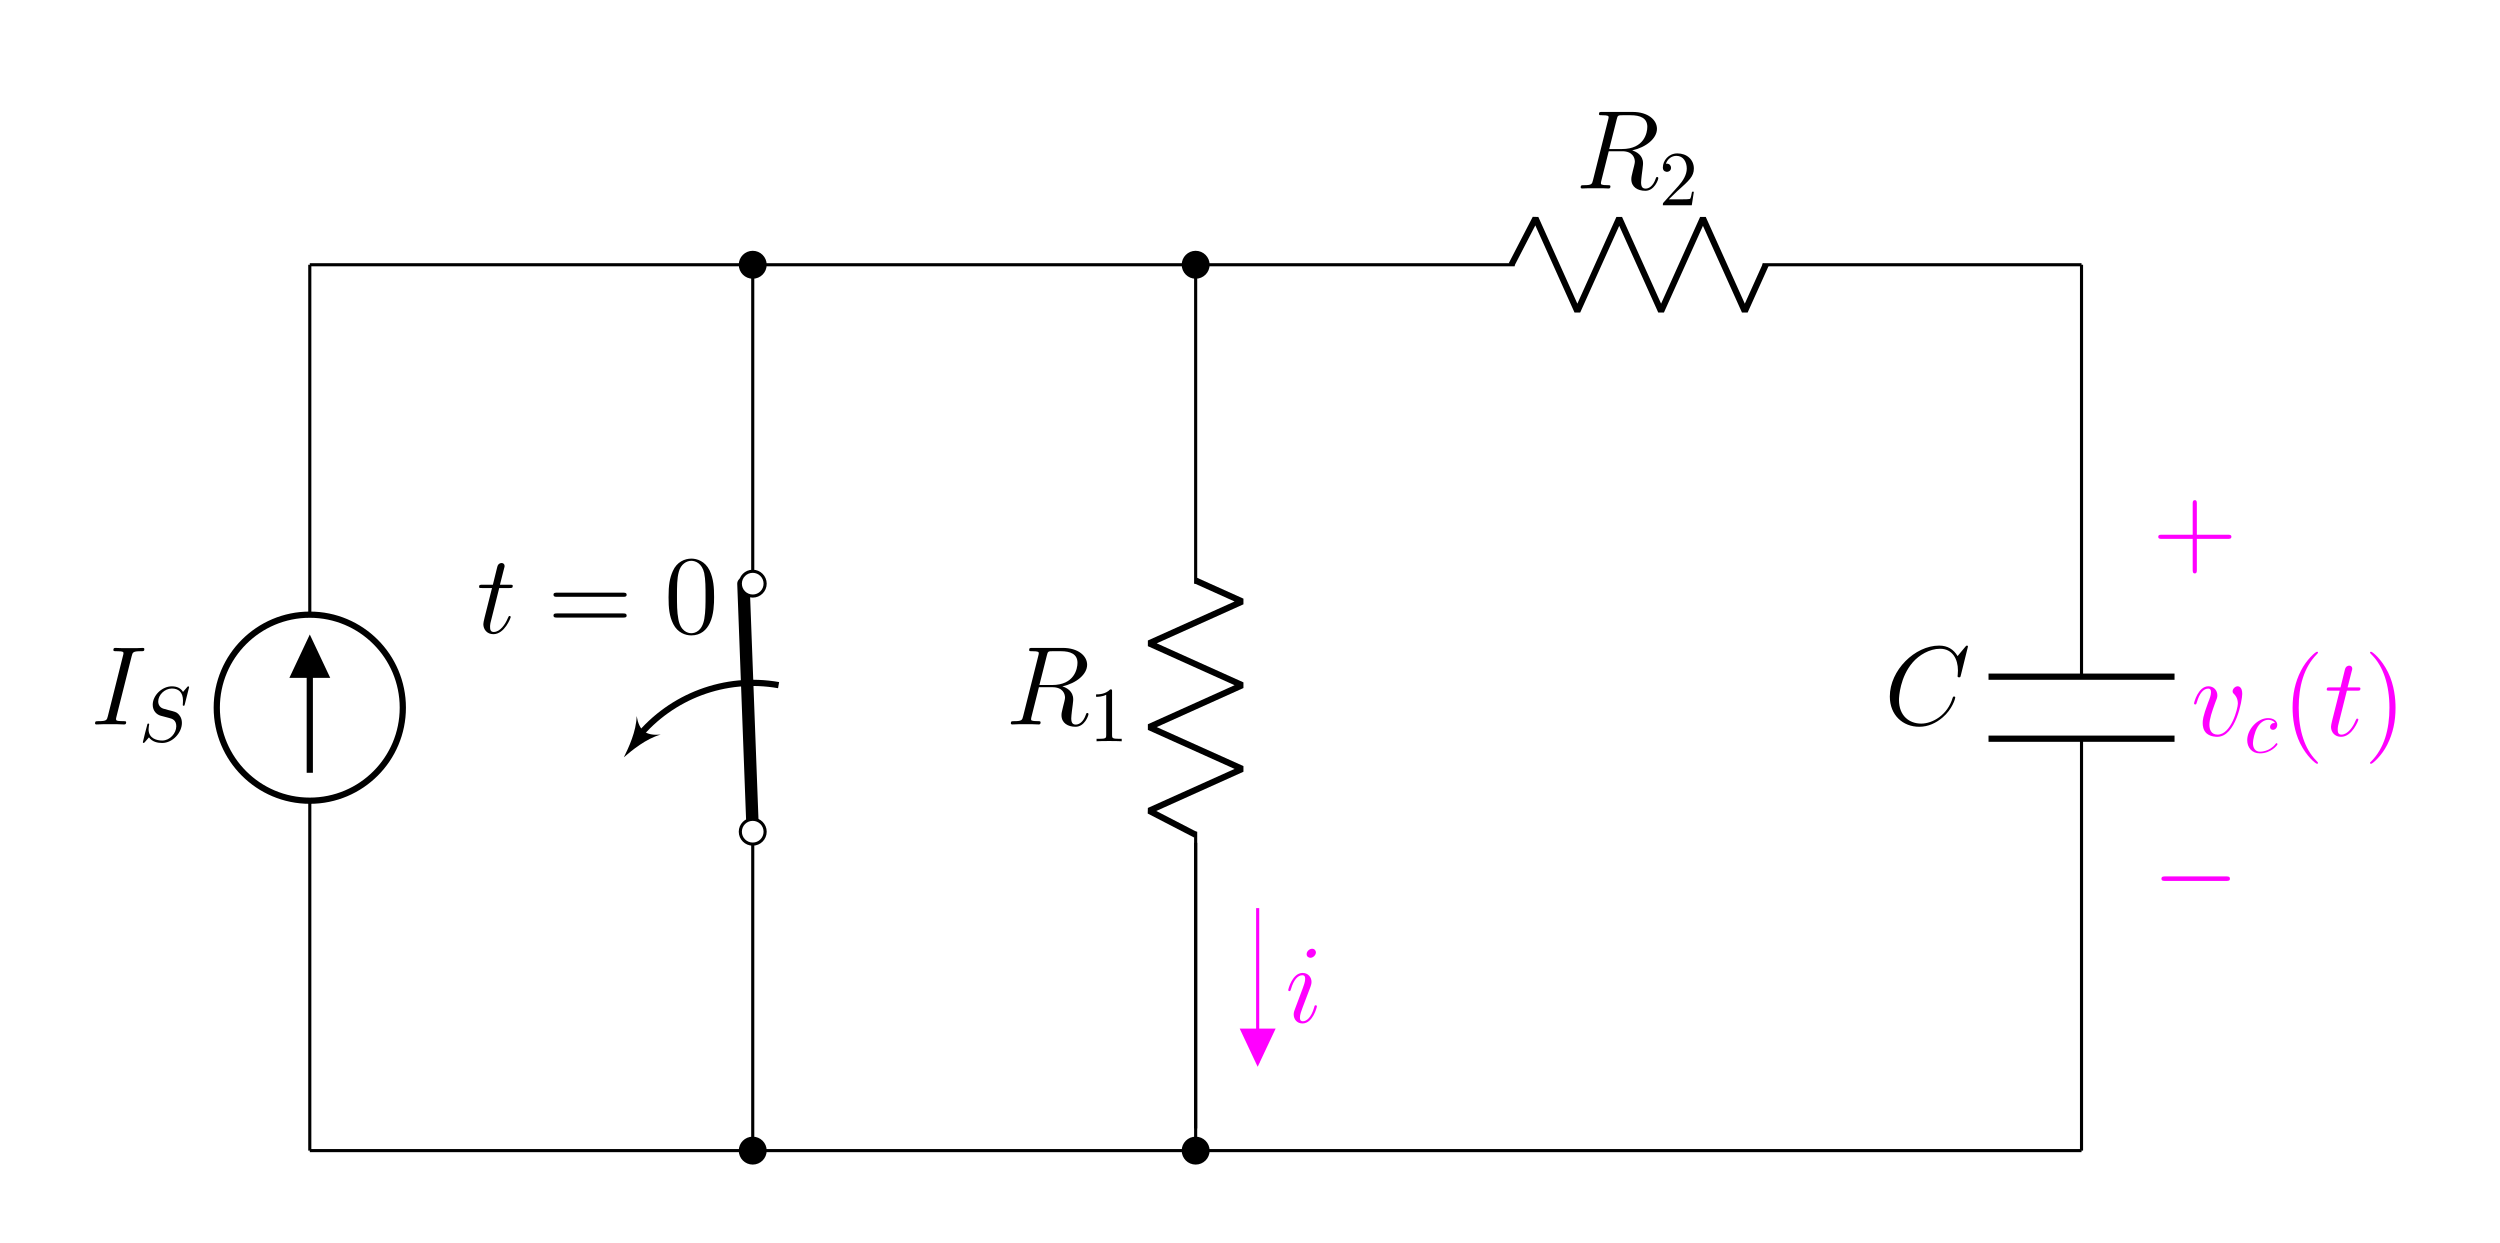
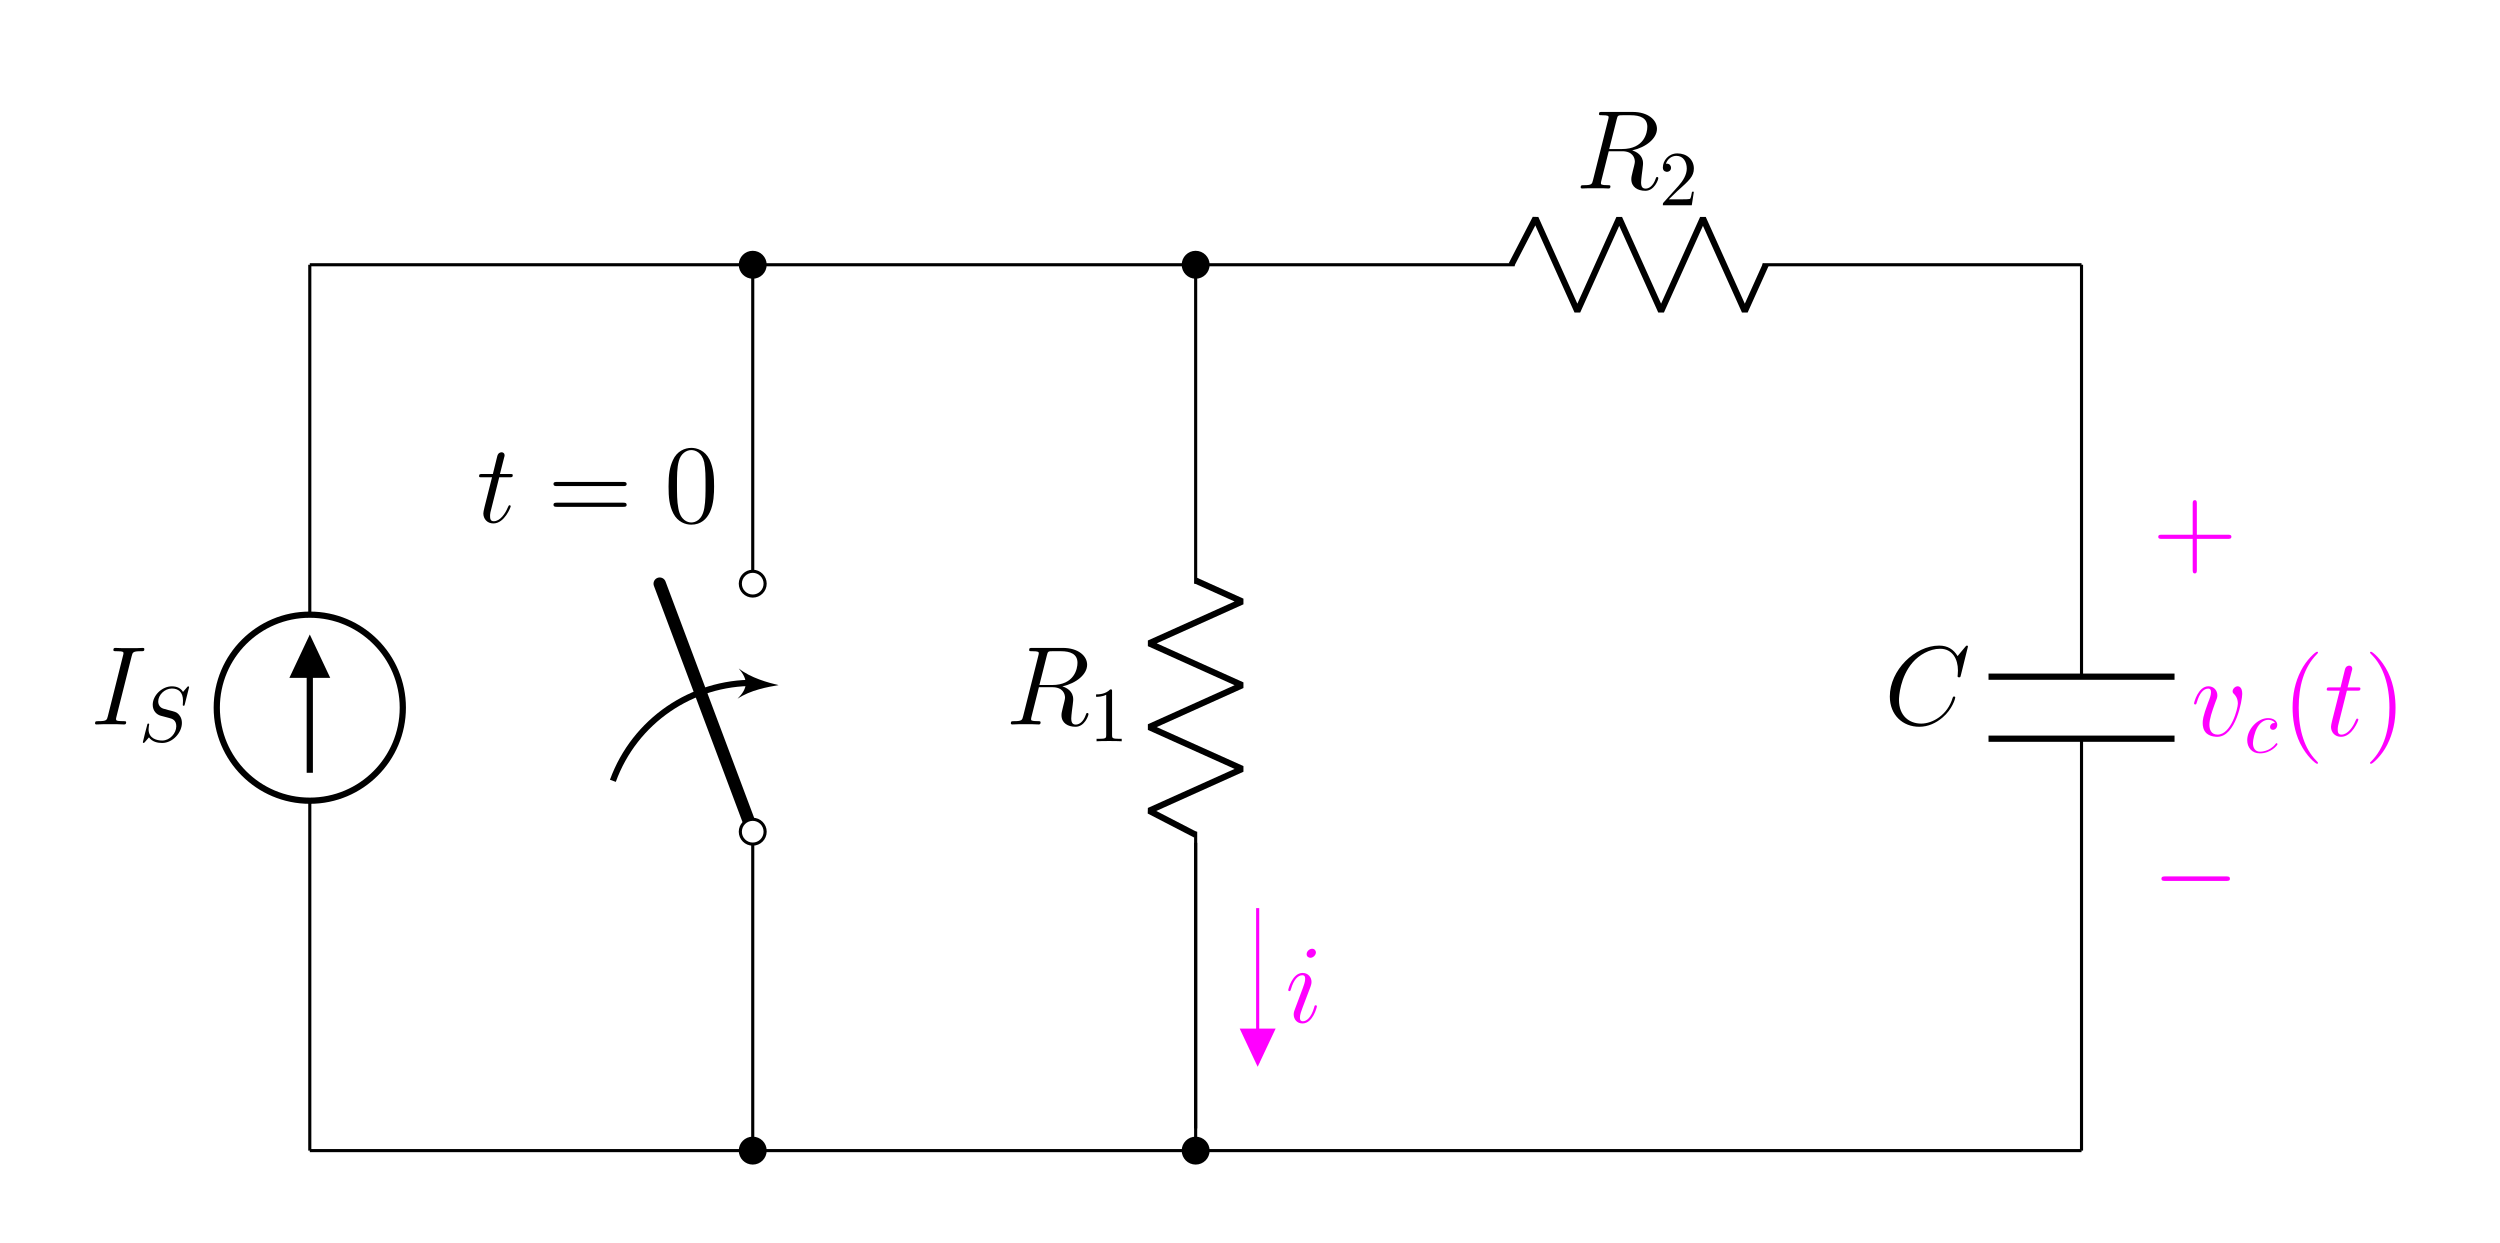
<svg xmlns="http://www.w3.org/2000/svg" xmlns:xlink="http://www.w3.org/1999/xlink" width="319.99pt" height="159.024pt" viewBox="0 0 319.99 159.024" version="1.1">
  <defs>
    <g>
      <symbol overflow="visible" id="glyph0-0">
        <path style="stroke:none;" d="" />
      </symbol>
      <symbol overflow="visible" id="glyph0-1">
        <path style="stroke:none;" d="M 5.281 -8.734 C 5.406 -9.234 5.438 -9.375 6.484 -9.375 C 6.797 -9.375 6.906 -9.375 6.906 -9.656 C 6.906 -9.797 6.75 -9.797 6.719 -9.797 C 6.453 -9.797 6.141 -9.766 5.875 -9.766 L 4.109 -9.766 C 3.828 -9.766 3.5 -9.797 3.219 -9.797 C 3.094 -9.797 2.938 -9.797 2.938 -9.531 C 2.938 -9.375 3.062 -9.375 3.344 -9.375 C 4.234 -9.375 4.234 -9.266 4.234 -9.109 C 4.234 -9.016 4.203 -8.922 4.172 -8.797 L 2.234 -1.062 C 2.109 -0.562 2.078 -0.422 1.031 -0.422 C 0.719 -0.422 0.594 -0.422 0.594 -0.141 C 0.594 0 0.734 0 0.797 0 C 1.062 0 1.375 -0.031 1.641 -0.031 L 3.406 -0.031 C 3.688 -0.031 4 0 4.281 0 C 4.406 0 4.578 0 4.578 -0.266 C 4.578 -0.422 4.484 -0.422 4.172 -0.422 C 3.281 -0.422 3.281 -0.531 3.281 -0.703 C 3.281 -0.734 3.281 -0.797 3.344 -1.031 Z M 5.281 -8.734 " />
      </symbol>
      <symbol overflow="visible" id="glyph0-2">
        <path style="stroke:none;" d="M 5.281 -8.828 C 5.406 -9.359 5.469 -9.375 6.031 -9.375 L 7.062 -9.375 C 8.297 -9.375 9.203 -9.016 9.203 -7.891 C 9.203 -7.156 8.828 -5.047 5.953 -5.047 L 4.328 -5.047 Z M 7.266 -4.875 C 9.047 -5.266 10.438 -6.406 10.438 -7.641 C 10.438 -8.766 9.312 -9.797 7.312 -9.797 L 3.422 -9.797 C 3.141 -9.797 3.016 -9.797 3.016 -9.531 C 3.016 -9.375 3.109 -9.375 3.391 -9.375 C 4.25 -9.375 4.25 -9.266 4.25 -9.109 C 4.25 -9.078 4.25 -9 4.188 -8.781 L 2.25 -1.062 C 2.125 -0.562 2.094 -0.422 1.109 -0.422 C 0.781 -0.422 0.672 -0.422 0.672 -0.141 C 0.672 0 0.828 0 0.875 0 C 1.141 0 1.438 -0.031 1.703 -0.031 L 3.406 -0.031 C 3.656 -0.031 3.953 0 4.219 0 C 4.328 0 4.484 0 4.484 -0.266 C 4.484 -0.422 4.359 -0.422 4.141 -0.422 C 3.266 -0.422 3.266 -0.531 3.266 -0.672 C 3.266 -0.688 3.266 -0.781 3.297 -0.906 L 4.266 -4.766 L 5.984 -4.766 C 7.344 -4.766 7.609 -3.906 7.609 -3.422 C 7.609 -3.219 7.453 -2.656 7.359 -2.281 C 7.203 -1.625 7.156 -1.469 7.156 -1.188 C 7.156 -0.172 7.984 0.297 8.953 0.297 C 10.109 0.297 10.609 -1.125 10.609 -1.312 C 10.609 -1.422 10.547 -1.469 10.453 -1.469 C 10.344 -1.469 10.312 -1.375 10.281 -1.266 C 9.938 -0.25 9.359 0.016 9 0.016 C 8.641 0.016 8.406 -0.141 8.406 -0.781 C 8.406 -1.141 8.578 -2.438 8.594 -2.516 C 8.656 -3.047 8.656 -3.094 8.656 -3.219 C 8.656 -4.266 7.812 -4.703 7.266 -4.875 Z M 7.266 -4.875 " />
      </symbol>
      <symbol overflow="visible" id="glyph0-3">
        <path style="stroke:none;" d="M 10.719 -9.969 C 10.719 -10.094 10.609 -10.094 10.578 -10.094 C 10.562 -10.094 10.5 -10.094 10.391 -9.953 L 9.391 -8.75 C 8.891 -9.609 8.109 -10.094 7.031 -10.094 C 3.938 -10.094 0.719 -6.953 0.719 -3.578 C 0.719 -1.188 2.391 0.297 4.484 0.297 C 5.641 0.297 6.641 -0.188 7.469 -0.891 C 8.719 -1.938 9.094 -3.328 9.094 -3.438 C 9.094 -3.578 8.984 -3.578 8.938 -3.578 C 8.812 -3.578 8.797 -3.484 8.766 -3.422 C 8.109 -1.188 6.172 -0.109 4.734 -0.109 C 3.219 -0.109 1.891 -1.094 1.891 -3.125 C 1.891 -3.578 2.031 -6.078 3.656 -7.953 C 4.453 -8.875 5.797 -9.688 7.156 -9.688 C 8.734 -9.688 9.438 -8.375 9.438 -6.906 C 9.438 -6.547 9.391 -6.219 9.391 -6.172 C 9.391 -6.031 9.531 -6.031 9.578 -6.031 C 9.734 -6.031 9.75 -6.047 9.812 -6.312 Z M 10.719 -9.969 " />
      </symbol>
      <symbol overflow="visible" id="glyph0-4">
        <path style="stroke:none;" d="M 2.891 -5.766 L 4.203 -5.766 C 4.469 -5.766 4.625 -5.766 4.625 -6.031 C 4.625 -6.188 4.531 -6.188 4.25 -6.188 L 2.984 -6.188 L 3.516 -8.281 C 3.578 -8.484 3.578 -8.5 3.578 -8.609 C 3.578 -8.828 3.391 -8.969 3.203 -8.969 C 3.078 -8.969 2.75 -8.922 2.641 -8.469 L 2.078 -6.188 L 0.734 -6.188 C 0.438 -6.188 0.312 -6.188 0.312 -5.906 C 0.312 -5.766 0.422 -5.766 0.688 -5.766 L 1.969 -5.766 L 1.016 -1.984 C 0.906 -1.484 0.859 -1.328 0.859 -1.141 C 0.859 -0.469 1.328 0.141 2.141 0.141 C 3.578 0.141 4.359 -1.953 4.359 -2.047 C 4.359 -2.141 4.297 -2.188 4.219 -2.188 C 4.188 -2.188 4.125 -2.188 4.109 -2.125 C 4.094 -2.109 4.078 -2.094 3.969 -1.859 C 3.672 -1.141 3.016 -0.141 2.188 -0.141 C 1.75 -0.141 1.719 -0.5 1.719 -0.812 C 1.719 -0.828 1.719 -1.109 1.766 -1.281 Z M 2.891 -5.766 " />
      </symbol>
      <symbol overflow="visible" id="glyph0-5">
        <path style="stroke:none;" d="M 6.562 -5.359 C 6.562 -6.266 6.094 -6.328 5.984 -6.328 C 5.641 -6.328 5.328 -5.984 5.328 -5.688 C 5.328 -5.516 5.422 -5.422 5.484 -5.359 C 5.625 -5.234 6 -4.844 6 -4.109 C 6 -3.5 5.141 -0.141 3.406 -0.141 C 2.531 -0.141 2.359 -0.875 2.359 -1.406 C 2.359 -2.125 2.703 -3.125 3.078 -4.156 C 3.312 -4.75 3.375 -4.891 3.375 -5.172 C 3.375 -5.781 2.938 -6.328 2.234 -6.328 C 0.922 -6.328 0.391 -4.25 0.391 -4.125 C 0.391 -4.078 0.438 -4 0.547 -4 C 0.672 -4 0.688 -4.062 0.75 -4.266 C 1.094 -5.5 1.656 -6.031 2.188 -6.031 C 2.328 -6.031 2.562 -6.031 2.562 -5.562 C 2.562 -5.188 2.406 -4.781 2.188 -4.234 C 1.5 -2.391 1.5 -1.953 1.5 -1.609 C 1.5 -1.297 1.547 -0.703 2 -0.297 C 2.516 0.141 3.234 0.141 3.359 0.141 C 5.734 0.141 6.562 -4.547 6.562 -5.359 Z M 6.562 -5.359 " />
      </symbol>
      <symbol overflow="visible" id="glyph0-6">
        <path style="stroke:none;" d="M 4.062 -2.047 C 4.062 -2.125 4 -2.188 3.922 -2.188 C 3.781 -2.188 3.766 -2.141 3.703 -1.891 C 3.328 -0.594 2.734 -0.141 2.266 -0.141 C 2.094 -0.141 1.891 -0.188 1.891 -0.609 C 1.891 -1 2.062 -1.438 2.219 -1.859 L 3.234 -4.531 C 3.266 -4.641 3.375 -4.906 3.375 -5.172 C 3.375 -5.781 2.938 -6.328 2.234 -6.328 C 0.922 -6.328 0.391 -4.25 0.391 -4.125 C 0.391 -4.078 0.438 -4 0.547 -4 C 0.672 -4 0.688 -4.062 0.75 -4.266 C 1.094 -5.469 1.641 -6.031 2.188 -6.031 C 2.328 -6.031 2.562 -6.031 2.562 -5.562 C 2.562 -5.188 2.375 -4.719 2.266 -4.406 L 1.266 -1.734 C 1.172 -1.5 1.094 -1.281 1.094 -1.016 C 1.094 -0.375 1.531 0.141 2.219 0.141 C 3.547 0.141 4.062 -1.953 4.062 -2.047 Z M 3.938 -8.953 C 3.938 -9.172 3.766 -9.422 3.453 -9.422 C 3.125 -9.422 2.75 -9.109 2.75 -8.734 C 2.75 -8.375 3.062 -8.266 3.234 -8.266 C 3.609 -8.266 3.938 -8.641 3.938 -8.953 Z M 3.938 -8.953 " />
      </symbol>
      <symbol overflow="visible" id="glyph1-0">
        <path style="stroke:none;" d="" />
      </symbol>
      <symbol overflow="visible" id="glyph1-1">
        <path style="stroke:none;" d="M 6.438 -6.922 C 6.438 -6.953 6.406 -7.031 6.312 -7.031 C 6.266 -7.031 6.266 -7.016 6.141 -6.875 L 5.656 -6.312 C 5.406 -6.781 4.891 -7.031 4.234 -7.031 C 2.969 -7.031 1.781 -5.875 1.781 -4.672 C 1.781 -3.875 2.297 -3.406 2.812 -3.266 L 3.875 -2.984 C 4.25 -2.891 4.797 -2.734 4.797 -1.922 C 4.797 -1.031 3.984 -0.094 3 -0.094 C 2.359 -0.094 1.25 -0.312 1.25 -1.547 C 1.25 -1.781 1.312 -2.031 1.312 -2.078 C 1.328 -2.125 1.328 -2.141 1.328 -2.156 C 1.328 -2.25 1.266 -2.266 1.219 -2.266 C 1.172 -2.266 1.141 -2.25 1.109 -2.219 C 1.078 -2.188 0.516 0.094 0.516 0.125 C 0.516 0.172 0.562 0.219 0.625 0.219 C 0.672 0.219 0.688 0.203 0.812 0.062 L 1.297 -0.5 C 1.719 0.078 2.406 0.219 2.984 0.219 C 4.344 0.219 5.516 -1.109 5.516 -2.344 C 5.516 -3.031 5.172 -3.375 5.031 -3.516 C 4.797 -3.734 4.641 -3.781 3.766 -4 C 3.531 -4.062 3.188 -4.172 3.094 -4.188 C 2.828 -4.281 2.484 -4.562 2.484 -5.094 C 2.484 -5.906 3.281 -6.75 4.234 -6.75 C 5.047 -6.75 5.656 -6.312 5.656 -5.203 C 5.656 -4.891 5.625 -4.703 5.625 -4.641 C 5.625 -4.641 5.625 -4.547 5.734 -4.547 C 5.844 -4.547 5.859 -4.578 5.891 -4.75 Z M 6.438 -6.922 " />
      </symbol>
      <symbol overflow="visible" id="glyph1-2">
        <path style="stroke:none;" d="M 3.953 -3.781 C 3.781 -3.781 3.656 -3.781 3.516 -3.656 C 3.344 -3.5 3.328 -3.328 3.328 -3.266 C 3.328 -3.016 3.516 -2.906 3.703 -2.906 C 3.984 -2.906 4.25 -3.156 4.25 -3.547 C 4.25 -4.031 3.781 -4.406 3.078 -4.406 C 1.734 -4.406 0.406 -2.984 0.406 -1.578 C 0.406 -0.672 0.984 0.109 2.031 0.109 C 3.453 0.109 4.281 -0.953 4.281 -1.062 C 4.281 -1.125 4.234 -1.203 4.172 -1.203 C 4.109 -1.203 4.094 -1.172 4.031 -1.094 C 3.25 -0.109 2.156 -0.109 2.047 -0.109 C 1.422 -0.109 1.141 -0.594 1.141 -1.203 C 1.141 -1.609 1.344 -2.578 1.688 -3.188 C 2 -3.766 2.547 -4.188 3.094 -4.188 C 3.422 -4.188 3.812 -4.062 3.953 -3.781 Z M 3.953 -3.781 " />
      </symbol>
      <symbol overflow="visible" id="glyph2-0">
        <path style="stroke:none;" d="" />
      </symbol>
      <symbol overflow="visible" id="glyph2-1">
        <path style="stroke:none;" d="M 2.938 -6.375 C 2.938 -6.625 2.938 -6.641 2.703 -6.641 C 2.078 -6 1.203 -6 0.891 -6 L 0.891 -5.688 C 1.094 -5.688 1.672 -5.688 2.188 -5.953 L 2.188 -0.781 C 2.188 -0.422 2.156 -0.312 1.266 -0.312 L 0.953 -0.312 L 0.953 0 C 1.297 -0.031 2.156 -0.031 2.562 -0.031 C 2.953 -0.031 3.828 -0.031 4.172 0 L 4.172 -0.312 L 3.859 -0.312 C 2.953 -0.312 2.938 -0.422 2.938 -0.781 Z M 2.938 -6.375 " />
      </symbol>
      <symbol overflow="visible" id="glyph2-2">
        <path style="stroke:none;" d="M 1.266 -0.766 L 2.328 -1.797 C 3.875 -3.172 4.469 -3.703 4.469 -4.703 C 4.469 -5.844 3.578 -6.641 2.359 -6.641 C 1.234 -6.641 0.5 -5.719 0.5 -4.828 C 0.5 -4.281 1 -4.281 1.031 -4.281 C 1.203 -4.281 1.547 -4.391 1.547 -4.812 C 1.547 -5.062 1.359 -5.328 1.016 -5.328 C 0.938 -5.328 0.922 -5.328 0.891 -5.312 C 1.109 -5.969 1.656 -6.328 2.234 -6.328 C 3.141 -6.328 3.562 -5.516 3.562 -4.703 C 3.562 -3.906 3.078 -3.125 2.516 -2.5 L 0.609 -0.375 C 0.5 -0.266 0.5 -0.234 0.5 0 L 4.203 0 L 4.469 -1.734 L 4.234 -1.734 C 4.172 -1.438 4.109 -1 4 -0.844 C 3.938 -0.766 3.281 -0.766 3.062 -0.766 Z M 1.266 -0.766 " />
      </symbol>
      <symbol overflow="visible" id="glyph3-0">
        <path style="stroke:none;" d="" />
      </symbol>
      <symbol overflow="visible" id="glyph3-1">
        <path style="stroke:none;" d="M 9.688 -4.641 C 9.891 -4.641 10.141 -4.641 10.141 -4.906 C 10.141 -5.172 9.891 -5.172 9.688 -5.172 L 1.234 -5.172 C 1.031 -5.172 0.781 -5.172 0.781 -4.922 C 0.781 -4.641 1.016 -4.641 1.234 -4.641 Z M 9.688 -1.984 C 9.891 -1.984 10.141 -1.984 10.141 -2.234 C 10.141 -2.516 9.891 -2.516 9.688 -2.516 L 1.234 -2.516 C 1.031 -2.516 0.781 -2.516 0.781 -2.25 C 0.781 -1.984 1.016 -1.984 1.234 -1.984 Z M 9.688 -1.984 " />
      </symbol>
      <symbol overflow="visible" id="glyph3-2">
        <path style="stroke:none;" d="M 6.422 -4.594 C 6.422 -5.781 6.359 -6.938 5.844 -8.031 C 5.25 -9.219 4.219 -9.531 3.516 -9.531 C 2.688 -9.531 1.656 -9.125 1.141 -7.938 C 0.734 -7.031 0.594 -6.141 0.594 -4.594 C 0.594 -3.203 0.688 -2.156 1.203 -1.141 C 1.766 -0.047 2.75 0.297 3.5 0.297 C 4.75 0.297 5.469 -0.438 5.875 -1.281 C 6.391 -2.359 6.422 -3.766 6.422 -4.594 Z M 3.5 0.016 C 3.047 0.016 2.109 -0.25 1.844 -1.812 C 1.672 -2.672 1.672 -3.766 1.672 -4.766 C 1.672 -5.938 1.672 -7 1.906 -7.844 C 2.156 -8.812 2.891 -9.25 3.5 -9.25 C 4.047 -9.25 4.875 -8.922 5.156 -7.688 C 5.328 -6.875 5.328 -5.734 5.328 -4.766 C 5.328 -3.797 5.328 -2.719 5.172 -1.844 C 4.906 -0.266 4 0.016 3.5 0.016 Z M 3.5 0.016 " />
      </symbol>
      <symbol overflow="visible" id="glyph3-3">
        <path style="stroke:none;" d="M 5.719 -3.312 L 9.688 -3.312 C 9.891 -3.312 10.141 -3.312 10.141 -3.578 C 10.141 -3.844 9.891 -3.844 9.688 -3.844 L 5.719 -3.844 L 5.719 -7.797 C 5.719 -8 5.719 -8.266 5.469 -8.266 C 5.188 -8.266 5.188 -8.016 5.188 -7.797 L 5.188 -3.844 L 1.234 -3.844 C 1.031 -3.844 0.781 -3.844 0.781 -3.578 C 0.781 -3.312 1.016 -3.312 1.234 -3.312 L 5.188 -3.312 L 5.188 0.641 C 5.188 0.844 5.188 1.109 5.453 1.109 C 5.719 1.109 5.719 0.859 5.719 0.641 Z M 5.719 -3.312 " />
      </symbol>
      <symbol overflow="visible" id="glyph3-4">
        <path style="stroke:none;" d="M 4.656 3.484 C 4.656 3.438 4.656 3.406 4.422 3.172 C 2.984 1.719 2.188 -0.641 2.188 -3.578 C 2.188 -6.359 2.859 -8.75 4.516 -10.438 C 4.656 -10.578 4.656 -10.594 4.656 -10.641 C 4.656 -10.734 4.594 -10.75 4.531 -10.75 C 4.344 -10.75 3.172 -9.719 2.469 -8.312 C 1.734 -6.875 1.406 -5.328 1.406 -3.578 C 1.406 -2.297 1.609 -0.594 2.359 0.953 C 3.203 2.672 4.375 3.594 4.531 3.594 C 4.594 3.594 4.656 3.578 4.656 3.484 Z M 4.656 3.484 " />
      </symbol>
      <symbol overflow="visible" id="glyph3-5">
        <path style="stroke:none;" d="M 4.047 -3.578 C 4.047 -4.656 3.906 -6.438 3.094 -8.109 C 2.25 -9.828 1.078 -10.75 0.922 -10.75 C 0.859 -10.75 0.781 -10.734 0.781 -10.641 C 0.781 -10.594 0.781 -10.578 1.031 -10.328 C 2.469 -8.875 3.266 -6.516 3.266 -3.578 C 3.266 -0.797 2.594 1.594 0.938 3.281 C 0.781 3.406 0.781 3.438 0.781 3.484 C 0.781 3.578 0.859 3.594 0.922 3.594 C 1.109 3.594 2.281 2.562 2.984 1.156 C 3.719 -0.297 4.047 -1.844 4.047 -3.578 Z M 4.047 -3.578 " />
      </symbol>
      <symbol overflow="visible" id="glyph4-0">
        <path style="stroke:none;" d="" />
      </symbol>
      <symbol overflow="visible" id="glyph4-1">
        <path style="stroke:none;" d="M 9.453 -3.297 C 9.703 -3.297 9.953 -3.297 9.953 -3.578 C 9.953 -3.875 9.703 -3.875 9.453 -3.875 L 1.688 -3.875 C 1.453 -3.875 1.188 -3.875 1.188 -3.578 C 1.188 -3.297 1.453 -3.297 1.688 -3.297 Z M 9.453 -3.297 " />
      </symbol>
    </g>
  </defs>
  <g id="surface1">
    <path style="fill:none;stroke-width:0.399;stroke-linecap:butt;stroke-linejoin:miter;stroke:rgb(0%,0%,0%);stroke-opacity:1;stroke-miterlimit:10;" d="M -0.001 0.002 L -0.001 0.201 M -0.001 0.002 L -0.001 44.787 M -0.001 68.599 L -0.001 113.388 M -0.001 113.189 L -0.001 113.388 " transform="matrix(1,0,0,-1,39.653,147.275)" />
    <path style="fill:none;stroke-width:0.797;stroke-linecap:butt;stroke-linejoin:miter;stroke:rgb(0%,0%,0%);stroke-opacity:1;stroke-miterlimit:10;" d="M -11.907 56.693 C -11.907 50.119 -6.575 44.787 -0.001 44.787 C 6.574 44.787 11.906 50.119 11.906 56.693 C 11.906 63.267 6.574 68.599 -0.001 68.599 C -6.575 68.599 -11.907 63.267 -11.907 56.693 Z M -11.907 56.693 " transform="matrix(1,0,0,-1,39.653,147.275)" />
    <path style="fill:none;stroke-width:0.797;stroke-linecap:butt;stroke-linejoin:miter;stroke:rgb(0%,0%,0%);stroke-opacity:1;stroke-miterlimit:10;" d="M -0.001 48.361 L -0.001 65.029 " transform="matrix(1,0,0,-1,39.653,147.275)" />
    <path style="fill-rule:nonzero;fill:rgb(0%,0%,0%);fill-opacity:1;stroke-width:0.797;stroke-linecap:butt;stroke-linejoin:miter;stroke:rgb(0%,0%,0%);stroke-opacity:1;stroke-miterlimit:10;" d="M -0.001 60.912 L 1.984 60.912 L -0.001 65.127 L -1.985 60.912 L -0.001 60.912 " transform="matrix(1,0,0,-1,39.653,147.275)" />
    <g style="fill:rgb(0%,0%,0%);fill-opacity:1;">
      <use xlink:href="#glyph0-1" x="11.571" y="92.727" />
    </g>
    <g style="fill:rgb(0%,0%,0%);fill-opacity:1;">
      <use xlink:href="#glyph1-1" x="17.767" y="94.879" />
    </g>
    <path style="fill:none;stroke-width:0.399;stroke-linecap:butt;stroke-linejoin:miter;stroke:rgb(0%,0%,0%);stroke-opacity:1;stroke-miterlimit:10;" d="M 56.695 0.002 L 56.695 0.201 M 56.695 0.002 L 56.695 40.818 M 56.695 72.568 L 56.695 113.388 M 56.695 113.189 L 56.695 113.388 " transform="matrix(1,0,0,-1,39.653,147.275)" />
-     <path style="fill:none;stroke-width:1.587;stroke-linecap:round;stroke-linejoin:miter;stroke:rgb(0%,0%,0%);stroke-opacity:1;stroke-miterlimit:10;" d="M 56.695 40.818 L 55.503 72.568 " transform="matrix(1,0,0,-1,39.653,147.275)" />
-     <path style="fill:none;stroke-width:0.797;stroke-linecap:butt;stroke-linejoin:miter;stroke:rgb(0%,0%,0%);stroke-opacity:1;stroke-miterlimit:10;" d="M 60.003 59.58 C 53.152 60.787 46.277 58.158 41.964 52.9 " transform="matrix(1,0,0,-1,39.653,147.275)" />
-     <path style=" stroke:none;fill-rule:nonzero;fill:rgb(0%,0%,0%);fill-opacity:1;" d="M 79.852 96.93 C 80.848 96.066 82.688 94.543 84.559 94.027 C 82.641 94.18 81.82 93.543 81.488 91.648 C 81.457 93.59 80.438 95.75 79.852 96.93 Z M 79.852 96.93 " />
+     <path style="fill:none;stroke-width:1.587;stroke-linecap:round;stroke-linejoin:miter;stroke:rgb(0%,0%,0%);stroke-opacity:1;stroke-miterlimit:10;" d="M 56.695 40.818 L 44.788 72.568 " transform="matrix(1,0,0,-1,39.653,147.275)" />
+     <path style="fill:none;stroke-width:0.797;stroke-linecap:butt;stroke-linejoin:miter;stroke:rgb(0%,0%,0%);stroke-opacity:1;stroke-miterlimit:10;" d="M 38.792 47.334 C 41.593 55.033 48.937 59.962 56.906 59.869 " transform="matrix(1,0,0,-1,39.653,147.275)" />
+     <path style=" stroke:none;fill-rule:nonzero;fill:rgb(0%,0%,0%);fill-opacity:1;" d="M 99.656 87.695 C 98.371 87.387 96.062 86.777 94.555 85.555 C 95.793 87.027 95.754 88.062 94.402 89.438 C 96 88.332 98.352 87.906 99.656 87.695 Z M 99.656 87.695 " />
    <path style="fill-rule:nonzero;fill:rgb(100%,100%,100%);fill-opacity:1;stroke-width:0.399;stroke-linecap:butt;stroke-linejoin:miter;stroke:rgb(0%,0%,0%);stroke-opacity:1;stroke-miterlimit:10;" d="M 56.695 42.408 C 55.816 42.408 55.105 41.697 55.105 40.818 C 55.105 39.943 55.816 39.232 56.695 39.232 C 57.57 39.232 58.281 39.943 58.281 40.818 C 58.281 41.697 57.57 42.408 56.695 42.408 Z M 56.695 42.408 " transform="matrix(1,0,0,-1,39.653,147.275)" />
    <path style="fill-rule:nonzero;fill:rgb(100%,100%,100%);fill-opacity:1;stroke-width:0.399;stroke-linecap:butt;stroke-linejoin:miter;stroke:rgb(0%,0%,0%);stroke-opacity:1;stroke-miterlimit:10;" d="M 56.695 74.154 C 55.816 74.154 55.105 73.443 55.105 72.568 C 55.105 71.693 55.816 70.982 56.695 70.982 C 57.57 70.982 58.281 71.693 58.281 72.568 C 58.281 73.443 57.57 74.154 56.695 74.154 Z M 56.695 74.154 " transform="matrix(1,0,0,-1,39.653,147.275)" />
    <path style="fill:none;stroke-width:0.399;stroke-linecap:butt;stroke-linejoin:miter;stroke:rgb(0%,0%,0%);stroke-opacity:1;stroke-miterlimit:10;" d="M 113.386 0.002 L 113.386 0.201 M 113.386 0.002 L 113.386 40.818 M 113.386 72.568 L 113.386 113.388 M 113.386 113.189 L 113.386 113.388 " transform="matrix(1,0,0,-1,39.653,147.275)" />
    <path style="fill:none;stroke-width:0.797;stroke-linecap:butt;stroke-linejoin:bevel;stroke:rgb(0%,0%,0%);stroke-opacity:1;stroke-miterlimit:10;" d="M 113.386 40.42 L 107.433 43.498 L 119.339 48.857 L 107.433 54.212 L 119.339 59.572 L 107.433 64.931 L 119.339 70.287 L 113.386 72.966 " transform="matrix(1,0,0,-1,39.653,147.275)" />
    <g style="fill:rgb(0%,0%,0%);fill-opacity:1;">
      <use xlink:href="#glyph0-2" x="128.71" y="92.727" />
    </g>
    <g style="fill:rgb(0%,0%,0%);fill-opacity:1;">
      <use xlink:href="#glyph2-1" x="139.402" y="94.879" />
    </g>
    <path style="fill:none;stroke-width:0.399;stroke-linecap:butt;stroke-linejoin:miter;stroke:rgb(0%,0%,0%);stroke-opacity:1;stroke-miterlimit:10;" d="M 226.773 0.002 L 226.773 0.201 M 226.773 0.002 L 226.773 52.724 M 226.773 60.662 L 226.773 113.388 M 226.773 113.189 L 226.773 113.388 " transform="matrix(1,0,0,-1,39.653,147.275)" />
    <path style="fill:none;stroke-width:0.797;stroke-linecap:butt;stroke-linejoin:miter;stroke:rgb(0%,0%,0%);stroke-opacity:1;stroke-miterlimit:10;" d="M 214.87 52.724 L 238.679 52.724 M 214.87 60.662 L 238.679 60.662 " transform="matrix(1,0,0,-1,39.653,147.275)" />
    <g style="fill:rgb(0%,0%,0%);fill-opacity:1;">
      <use xlink:href="#glyph0-3" x="241.171" y="92.727" />
    </g>
    <path style="fill:none;stroke-width:0.399;stroke-linecap:butt;stroke-linejoin:miter;stroke:rgb(0%,0%,0%);stroke-opacity:1;stroke-miterlimit:10;" d="M -0.001 0.002 L 0.199 0.002 M -0.001 0.002 L 28.347 0.002 M 28.347 0.002 L 56.695 0.002 M 56.495 0.002 L 56.894 0.002 M 56.695 0.002 L 85.042 0.002 M 85.042 0.002 L 113.386 0.002 M 113.187 0.002 L 113.585 0.002 M 113.386 0.002 L 170.081 0.002 M 170.081 0.002 L 226.773 0.002 M 226.574 0.002 L 226.773 0.002 " transform="matrix(1,0,0,-1,39.653,147.275)" />
    <path style="fill-rule:nonzero;fill:rgb(0%,0%,0%);fill-opacity:1;stroke-width:0.399;stroke-linecap:butt;stroke-linejoin:miter;stroke:rgb(0%,0%,0%);stroke-opacity:1;stroke-miterlimit:10;" d="M 58.281 0.002 C 58.281 0.877 57.57 1.587 56.695 1.587 C 55.816 1.587 55.105 0.877 55.105 0.002 C 55.105 -0.877 55.816 -1.588 56.695 -1.588 C 57.57 -1.588 58.281 -0.877 58.281 0.002 Z M 58.281 0.002 " transform="matrix(1,0,0,-1,39.653,147.275)" />
    <path style="fill-rule:nonzero;fill:rgb(0%,0%,0%);fill-opacity:1;stroke-width:0.399;stroke-linecap:butt;stroke-linejoin:miter;stroke:rgb(0%,0%,0%);stroke-opacity:1;stroke-miterlimit:10;" d="M 114.976 0.002 C 114.976 0.877 114.265 1.587 113.386 1.587 C 112.511 1.587 111.8 0.877 111.8 0.002 C 111.8 -0.877 112.511 -1.588 113.386 -1.588 C 114.265 -1.588 114.976 -0.877 114.976 0.002 Z M 114.976 0.002 " transform="matrix(1,0,0,-1,39.653,147.275)" />
    <path style="fill:none;stroke-width:0.399;stroke-linecap:butt;stroke-linejoin:miter;stroke:rgb(0%,0%,0%);stroke-opacity:1;stroke-miterlimit:10;" d="M -0.001 113.388 L 0.199 113.388 M -0.001 113.388 L 28.347 113.388 M 28.347 113.388 L 56.695 113.388 M 56.495 113.388 L 56.894 113.388 M 56.695 113.388 L 85.042 113.388 M 85.042 113.388 L 113.386 113.388 M 113.187 113.388 L 113.585 113.388 M 113.386 113.388 L 154.206 113.388 M 185.956 113.388 L 226.773 113.388 M 226.574 113.388 L 226.773 113.388 " transform="matrix(1,0,0,-1,39.653,147.275)" />
    <path style="fill-rule:nonzero;fill:rgb(0%,0%,0%);fill-opacity:1;stroke-width:0.399;stroke-linecap:butt;stroke-linejoin:miter;stroke:rgb(0%,0%,0%);stroke-opacity:1;stroke-miterlimit:10;" d="M 58.281 113.388 C 58.281 114.263 57.57 114.974 56.695 114.974 C 55.816 114.974 55.105 114.263 55.105 113.388 C 55.105 112.509 55.816 111.798 56.695 111.798 C 57.57 111.798 58.281 112.509 58.281 113.388 Z M 58.281 113.388 " transform="matrix(1,0,0,-1,39.653,147.275)" />
    <path style="fill-rule:nonzero;fill:rgb(0%,0%,0%);fill-opacity:1;stroke-width:0.399;stroke-linecap:butt;stroke-linejoin:miter;stroke:rgb(0%,0%,0%);stroke-opacity:1;stroke-miterlimit:10;" d="M 114.976 113.388 C 114.976 114.263 114.265 114.974 113.386 114.974 C 112.511 114.974 111.8 114.263 111.8 113.388 C 111.8 112.509 112.511 111.798 113.386 111.798 C 114.265 111.798 114.976 112.509 114.976 113.388 Z M 114.976 113.388 " transform="matrix(1,0,0,-1,39.653,147.275)" />
    <path style="fill:none;stroke-width:0.797;stroke-linecap:butt;stroke-linejoin:bevel;stroke:rgb(0%,0%,0%);stroke-opacity:1;stroke-miterlimit:10;" d="M 153.808 113.388 L 156.886 119.341 L 162.242 107.435 L 167.601 119.341 L 172.96 107.435 L 178.316 119.341 L 183.675 107.435 L 186.355 113.388 " transform="matrix(1,0,0,-1,39.653,147.275)" />
    <g style="fill:rgb(0%,0%,0%);fill-opacity:1;">
      <use xlink:href="#glyph0-2" x="201.646" y="24.124" />
    </g>
    <g style="fill:rgb(0%,0%,0%);fill-opacity:1;">
      <use xlink:href="#glyph2-2" x="212.338" y="26.276" />
    </g>
    <g style="fill:rgb(0%,0%,0%);fill-opacity:1;">
-       <use xlink:href="#glyph0-4" x="61.007" y="81.032" />
+       <use xlink:href="#glyph0-4" x="61.007" y="66.858" />
    </g>
    <g style="fill:rgb(0%,0%,0%);fill-opacity:1;">
-       <use xlink:href="#glyph3-1" x="70.065" y="81.032" />
+       <use xlink:href="#glyph3-1" x="70.065" y="66.858" />
    </g>
    <g style="fill:rgb(0%,0%,0%);fill-opacity:1;">
-       <use xlink:href="#glyph3-2" x="84.979" y="81.032" />
+       <use xlink:href="#glyph3-2" x="84.979" y="66.858" />
    </g>
    <g style="fill:rgb(100%,0%,100%);fill-opacity:1;">
      <use xlink:href="#glyph4-1" x="275.468" y="116.052" />
    </g>
    <g style="fill:rgb(100%,0%,100%);fill-opacity:1;">
      <use xlink:href="#glyph3-3" x="275.468" y="72.285" />
    </g>
    <g style="fill:rgb(100%,0%,100%);fill-opacity:1;">
      <use xlink:href="#glyph0-5" x="280.436" y="94.169" />
    </g>
    <g style="fill:rgb(100%,0%,100%);fill-opacity:1;">
      <use xlink:href="#glyph1-2" x="287.228" y="96.321" />
    </g>
    <g style="fill:rgb(100%,0%,100%);fill-opacity:1;">
      <use xlink:href="#glyph3-4" x="292.037" y="94.169" />
    </g>
    <g style="fill:rgb(100%,0%,100%);fill-opacity:1;">
      <use xlink:href="#glyph0-4" x="297.5" y="94.169" />
    </g>
    <g style="fill:rgb(100%,0%,100%);fill-opacity:1;">
      <use xlink:href="#glyph3-5" x="302.572" y="94.169" />
    </g>
    <path style="fill:none;stroke-width:0.399;stroke-linecap:butt;stroke-linejoin:miter;stroke:rgb(0%,0%,0%);stroke-opacity:1;stroke-miterlimit:10;" d="M 113.386 2.834 L 113.386 39.404 " transform="matrix(1,0,0,-1,39.653,147.275)" />
    <path style="fill:none;stroke-width:0.399;stroke-linecap:butt;stroke-linejoin:miter;stroke:rgb(100%,0%,100%);stroke-opacity:1;stroke-miterlimit:10;" d="M 121.324 31.041 L 121.324 11.197 " transform="matrix(1,0,0,-1,39.653,147.275)" />
    <path style="fill-rule:nonzero;fill:rgb(100%,0%,100%);fill-opacity:1;stroke-width:0.399;stroke-linecap:butt;stroke-linejoin:miter;stroke:rgb(100%,0%,100%);stroke-opacity:1;stroke-miterlimit:10;" d="M 121.324 15.416 L 119.339 15.416 L 121.324 11.197 L 123.308 15.416 L 121.324 15.416 " transform="matrix(1,0,0,-1,39.653,147.275)" />
    <g style="fill:rgb(100%,0%,100%);fill-opacity:1;">
      <use xlink:href="#glyph0-6" x="164.495" y="130.859" />
    </g>
  </g>
</svg>
